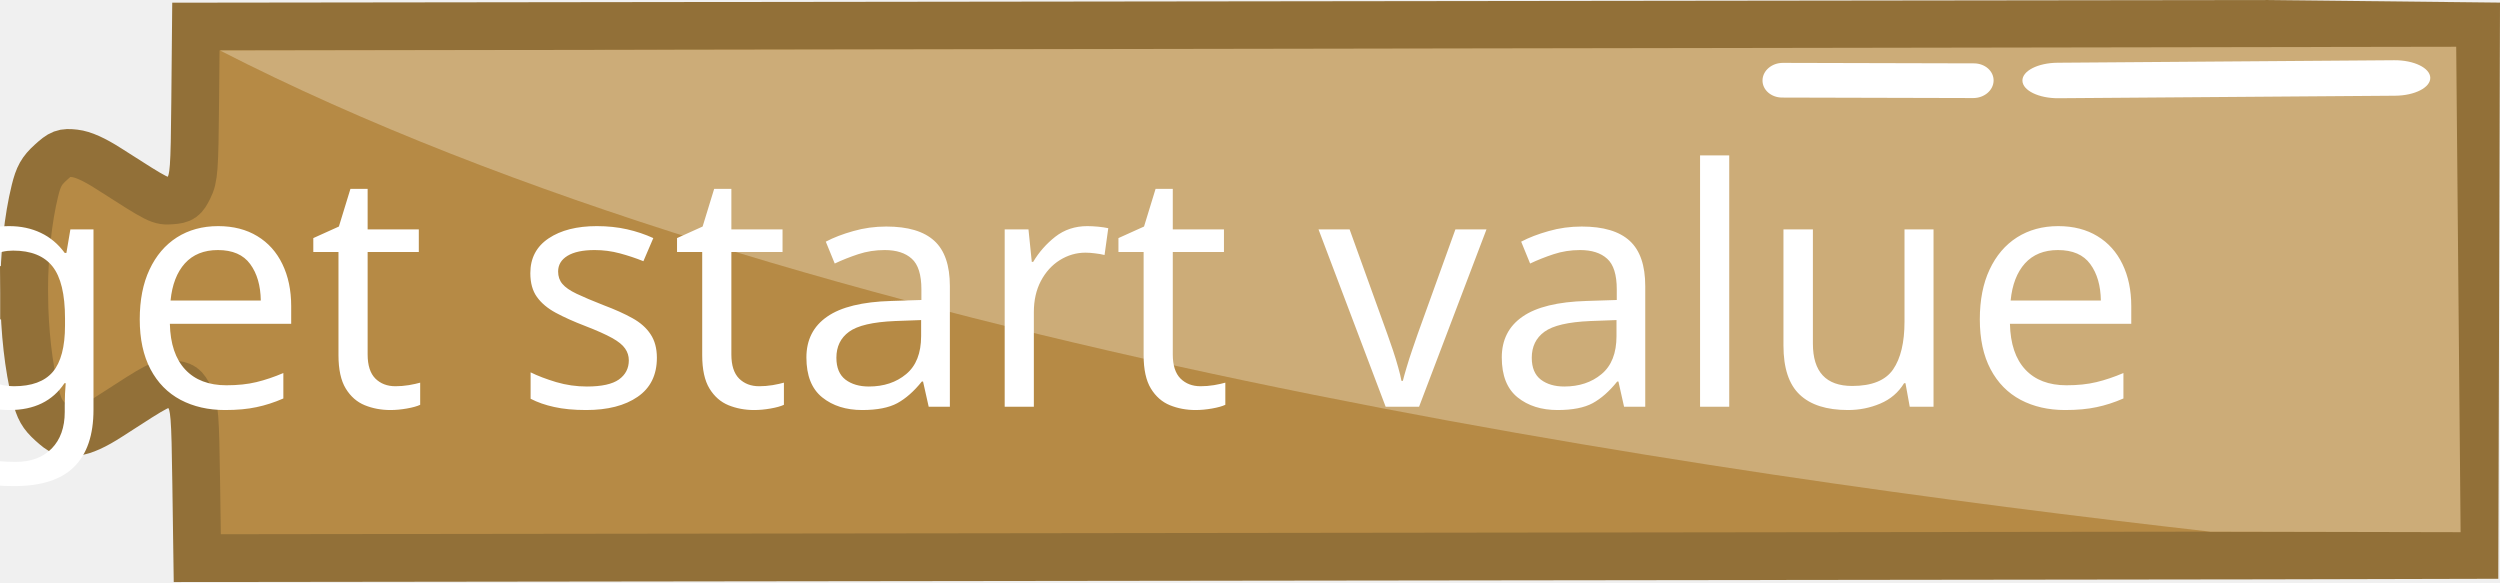
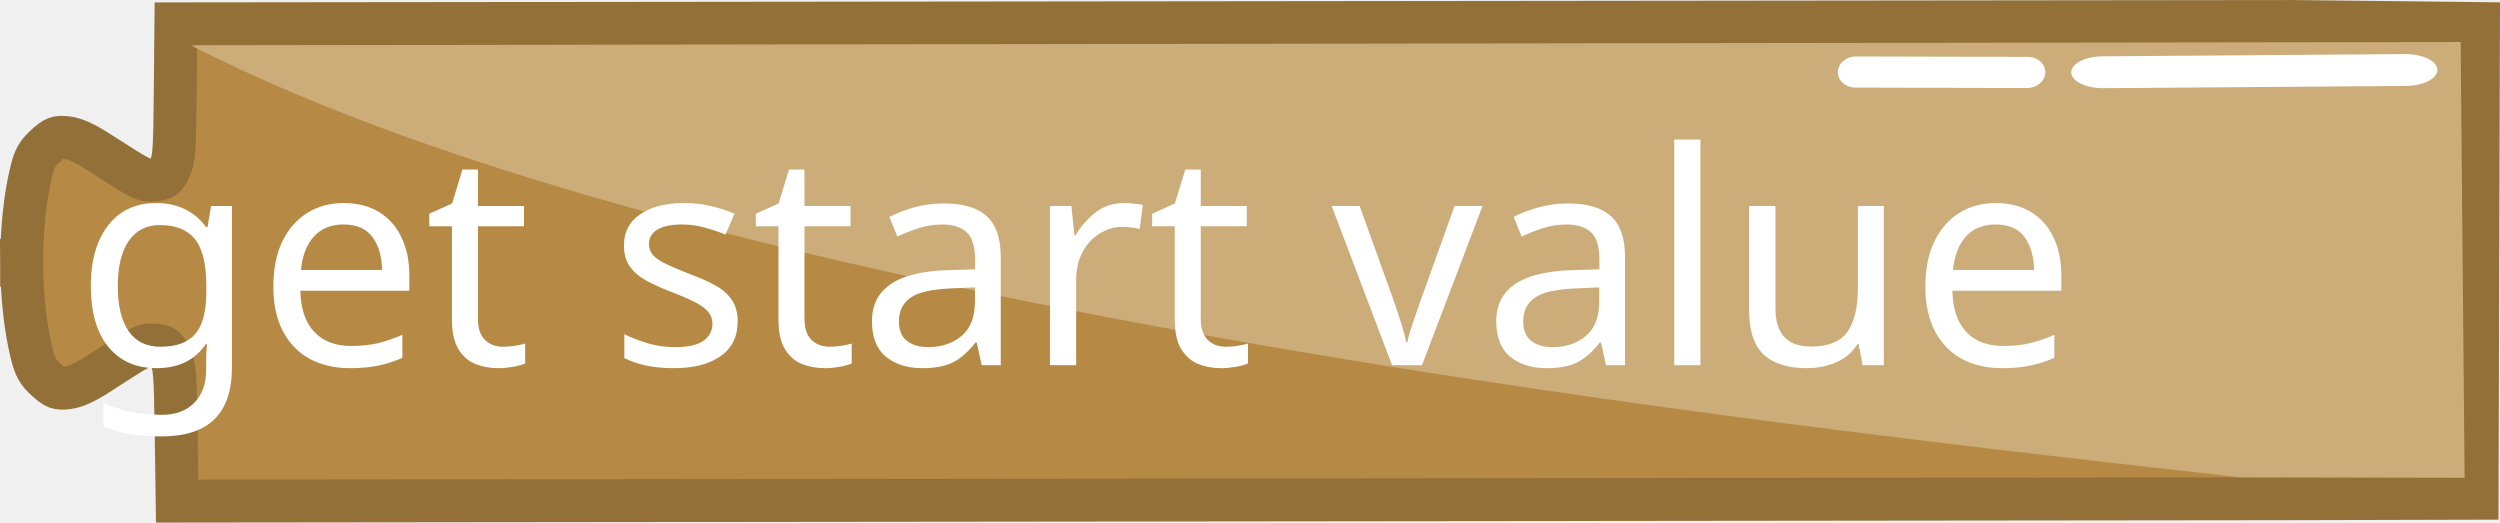
- <svg xmlns="http://www.w3.org/2000/svg" width="176.708mm" height="41.141mm" viewBox="0 0 176.708 41.141" version="1.1" id="svg2283">
+ <svg xmlns="http://www.w3.org/2000/svg" width="196.817mm" height="41.14mm" viewBox="0 0 196.817 41.14" version="1.1" id="svg2283">
  <defs id="defs2277" />
-   <g id="layer1" transform="translate(345.6535,-665.5073)">
-     <g id="g2348" transform="matrix(0.6222609,0,0,-0.6222609,510.2266,2132.943)">
-       <path id="path2310" d="m -1094.357,2295.194 0.178,60.059 -24.235,0.266 -234.77,-0.302 -0.08,-8.525 c -0.073,-7.756 -0.138,-8.642 -0.726,-9.825 -0.574,-1.156 -0.791,-1.311 -1.945,-1.397 -1.364,-0.101 -1.36,-0.104 -7.155,3.608 -1.657,1.062 -2.924,1.629 -3.87,1.733 -1.266,0.14 -1.537,0.037 -2.707,-1.025 -1.044,-0.948 -1.398,-1.579 -1.799,-3.208 -0.795,-3.232 -1.204,-7.242 -1.236,-11.286 h -0.01 c 4e-4,-0.105 0.01,-0.21 0.01,-0.315 -6e-4,-0.105 0,-0.21 0,-0.315 h 0.01 c 0.052,-4.043 0.48,-8.051 1.292,-11.279 0.409,-1.627 0.766,-2.256 1.815,-3.199 1.175,-1.056 1.446,-1.158 2.712,-1.012 0.946,0.109 2.21,0.682 3.862,1.752 5.777,3.74 5.772,3.738 7.137,3.643 1.155,-0.08 1.372,-0.234 1.952,-1.387 0.594,-1.181 0.664,-2.066 0.774,-9.822 l 0.122,-8.524 234.77,0.302 z" style="fill:#b68a45;fill-opacity:1;stroke:#927038;stroke-width:5.426;stroke-miterlimit:4;stroke-dasharray:none;stroke-opacity:1" />
-       <path style="fill:#ccac78;fill-opacity:1;stroke:none;stroke-width:5.426;stroke-miterlimit:4;stroke-dasharray:none;stroke-opacity:1" d="m -1095.934,2297.781 -0.499,55.14 -254.012,-0.424 c 65.478,-33.573 169.925,-48.294 226.077,-54.656 z" id="path2312" />
-       <rect style="opacity:1;fill:#ffffff;fill-opacity:1;stroke:none;stroke-width:2.335;stroke-miterlimit:4;stroke-dasharray:none;stroke-opacity:1" id="rect2314" width="46.33" height="4.033" x="-1082.153" y="-2360.017" transform="matrix(0.9999721,0.00747001,0.02696542,-0.9996364,0,0)" ry="2.016" rx="4.045" />
-       <rect rx="2.269" ry="1.971" transform="matrix(0.9999967,-0.00256827,-0.0230192,-0.999735,0,0)" y="-2348.561" x="-1229.251" height="3.941" width="26.249" id="rect2316" style="opacity:1;fill:#ffffff;fill-opacity:1;stroke:none;stroke-width:2.711;stroke-miterlimit:4;stroke-dasharray:none;stroke-opacity:1" />
-       <text transform="scale(1,-1)" id="text2320" y="-2312.029" x="-1223.895" style="font-style:normal;font-variant:normal;font-weight:normal;font-stretch:normal;font-size:37.559px;line-height:1.25;font-family:'Bebas Neue';-inkscape-font-specification:'Bebas Neue';text-align:center;letter-spacing:0px;word-spacing:0px;text-anchor:middle;fill:#ffffff;fill-opacity:1;stroke:none;stroke-width:2.012" xml:space="preserve">
-         <tspan style="font-style:normal;font-variant:normal;font-weight:normal;font-stretch:normal;font-family:PAGRevolucionW00-Regular;-inkscape-font-specification:PAGRevolucionW00-Regular;fill:#ffffff;stroke-width:2.012" y="-2312.029" x="-1223.895" id="tspan2318">get start value</tspan>
+   <g id="layer1" transform="translate(365.7617,-665.5073)">
+     <g id="g26">
+       <path id="path2310" d="m -170.749,704.733 0.111,-37.372 -15.08,-0.165 -166.197,0.188 -0.05,5.305 c -0.045,4.826 -0.086,5.378 -0.452,6.114 -0.357,0.719 -0.492,0.816 -1.21,0.869 -0.849,0.063 -0.846,0.065 -4.452,-2.245 -1.031,-0.661 -1.819,-1.013 -2.408,-1.078 -0.788,-0.087 -0.956,-0.023 -1.684,0.638 -0.65,0.59 -0.87,0.982 -1.12,1.996 -0.495,2.011 -0.749,4.507 -0.769,7.023 h -0.006 c 2.5e-4,0.065 0.006,0.13 0.006,0.196 -3.8e-4,0.065 0,0.13 0,0.196 h 0.006 c 0.032,2.516 0.299,5.01 0.804,7.018 0.255,1.013 0.477,1.404 1.129,1.991 0.731,0.657 0.899,0.721 1.687,0.63 0.589,-0.068 1.375,-0.425 2.403,-1.09 3.595,-2.327 3.592,-2.326 4.441,-2.267 0.718,0.05 0.854,0.146 1.215,0.863 0.369,0.735 0.413,1.286 0.482,6.112 l 0.076,5.304 166.197,-0.188 z" style="fill:#b68a45;fill-opacity:1;stroke:#927038;stroke-width:3.377;stroke-miterlimit:4;stroke-dasharray:none;stroke-opacity:1" />
+       <path style="fill:#ccac78;fill-opacity:1;stroke:none;stroke-width:3.377;stroke-miterlimit:4;stroke-dasharray:none;stroke-opacity:1" d="m -171.73,703.123 -0.311,-34.311 -178.699,0.264 c 40.744,20.891 126.375,30.052 161.316,34.01 z" id="path2312" />
+       <rect style="opacity:1;fill:#ffffff;fill-opacity:1;stroke:none;stroke-width:1.453;stroke-miterlimit:4;stroke-dasharray:none;stroke-opacity:1" id="rect2314" width="28.829" height="2.509" x="-220.77" y="668.555" transform="matrix(0.9999721,-0.00747002,0.02696542,0.9996364,0,0)" ry="1.255" rx="2.517" />
+       <rect rx="1.412" ry="1.226" transform="matrix(0.9999967,0.00256826,-0.0230192,0.999735,0,0)" y="670.653" x="-205.608" height="2.452" width="16.333" id="rect2316" style="opacity:1;fill:#ffffff;fill-opacity:1;stroke:none;stroke-width:1.687;stroke-miterlimit:4;stroke-dasharray:none;stroke-opacity:1" />
+       <text id="text2320" y="694.258" x="-259.822" style="font-style:normal;font-variant:normal;font-weight:normal;font-stretch:normal;font-size:23.371px;line-height:1.25;font-family:'Bebas Neue';-inkscape-font-specification:'Bebas Neue';text-align:center;letter-spacing:0px;word-spacing:0px;text-anchor:middle;fill:#ffffff;fill-opacity:1;stroke:none;stroke-width:1.252" xml:space="preserve">
+         <tspan style="font-style:normal;font-variant:normal;font-weight:normal;font-stretch:normal;font-family:Digitalt;-inkscape-font-specification:Digitalt;fill:#ffffff;stroke-width:1.252" y="694.258" x="-259.822" id="tspan2318">get start value</tspan>
      </text>
    </g>
  </g>
</svg>
